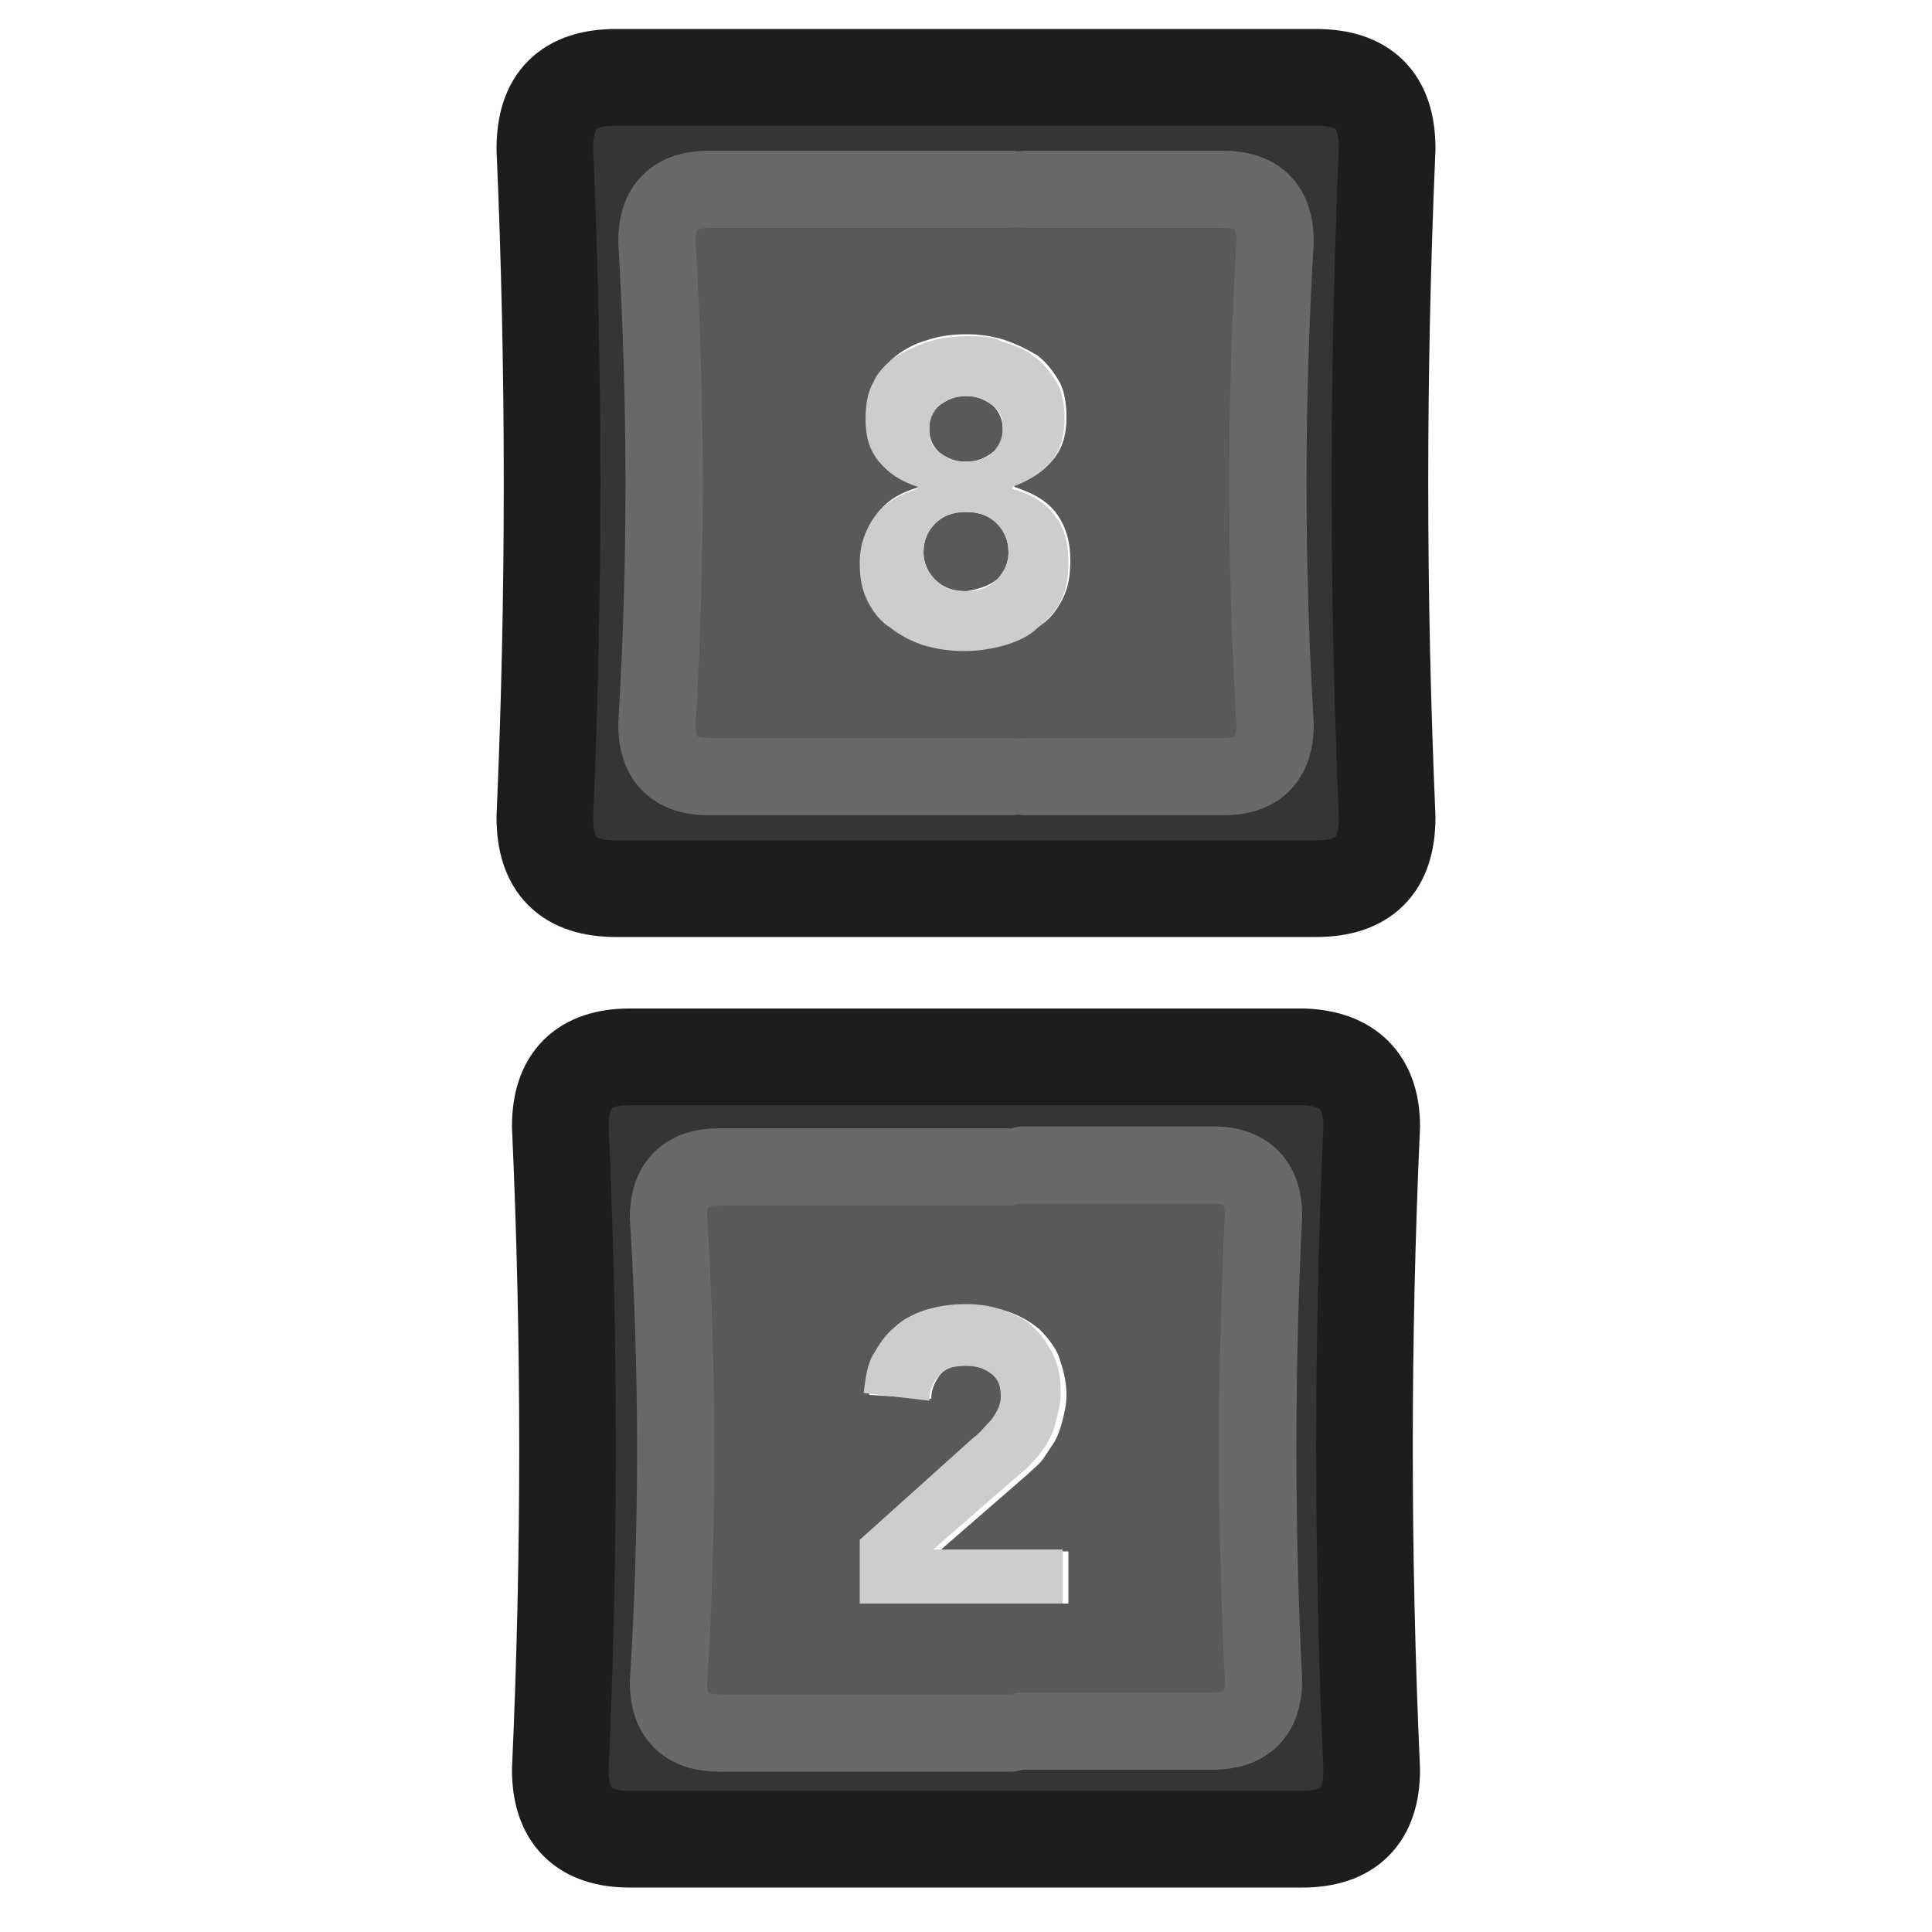
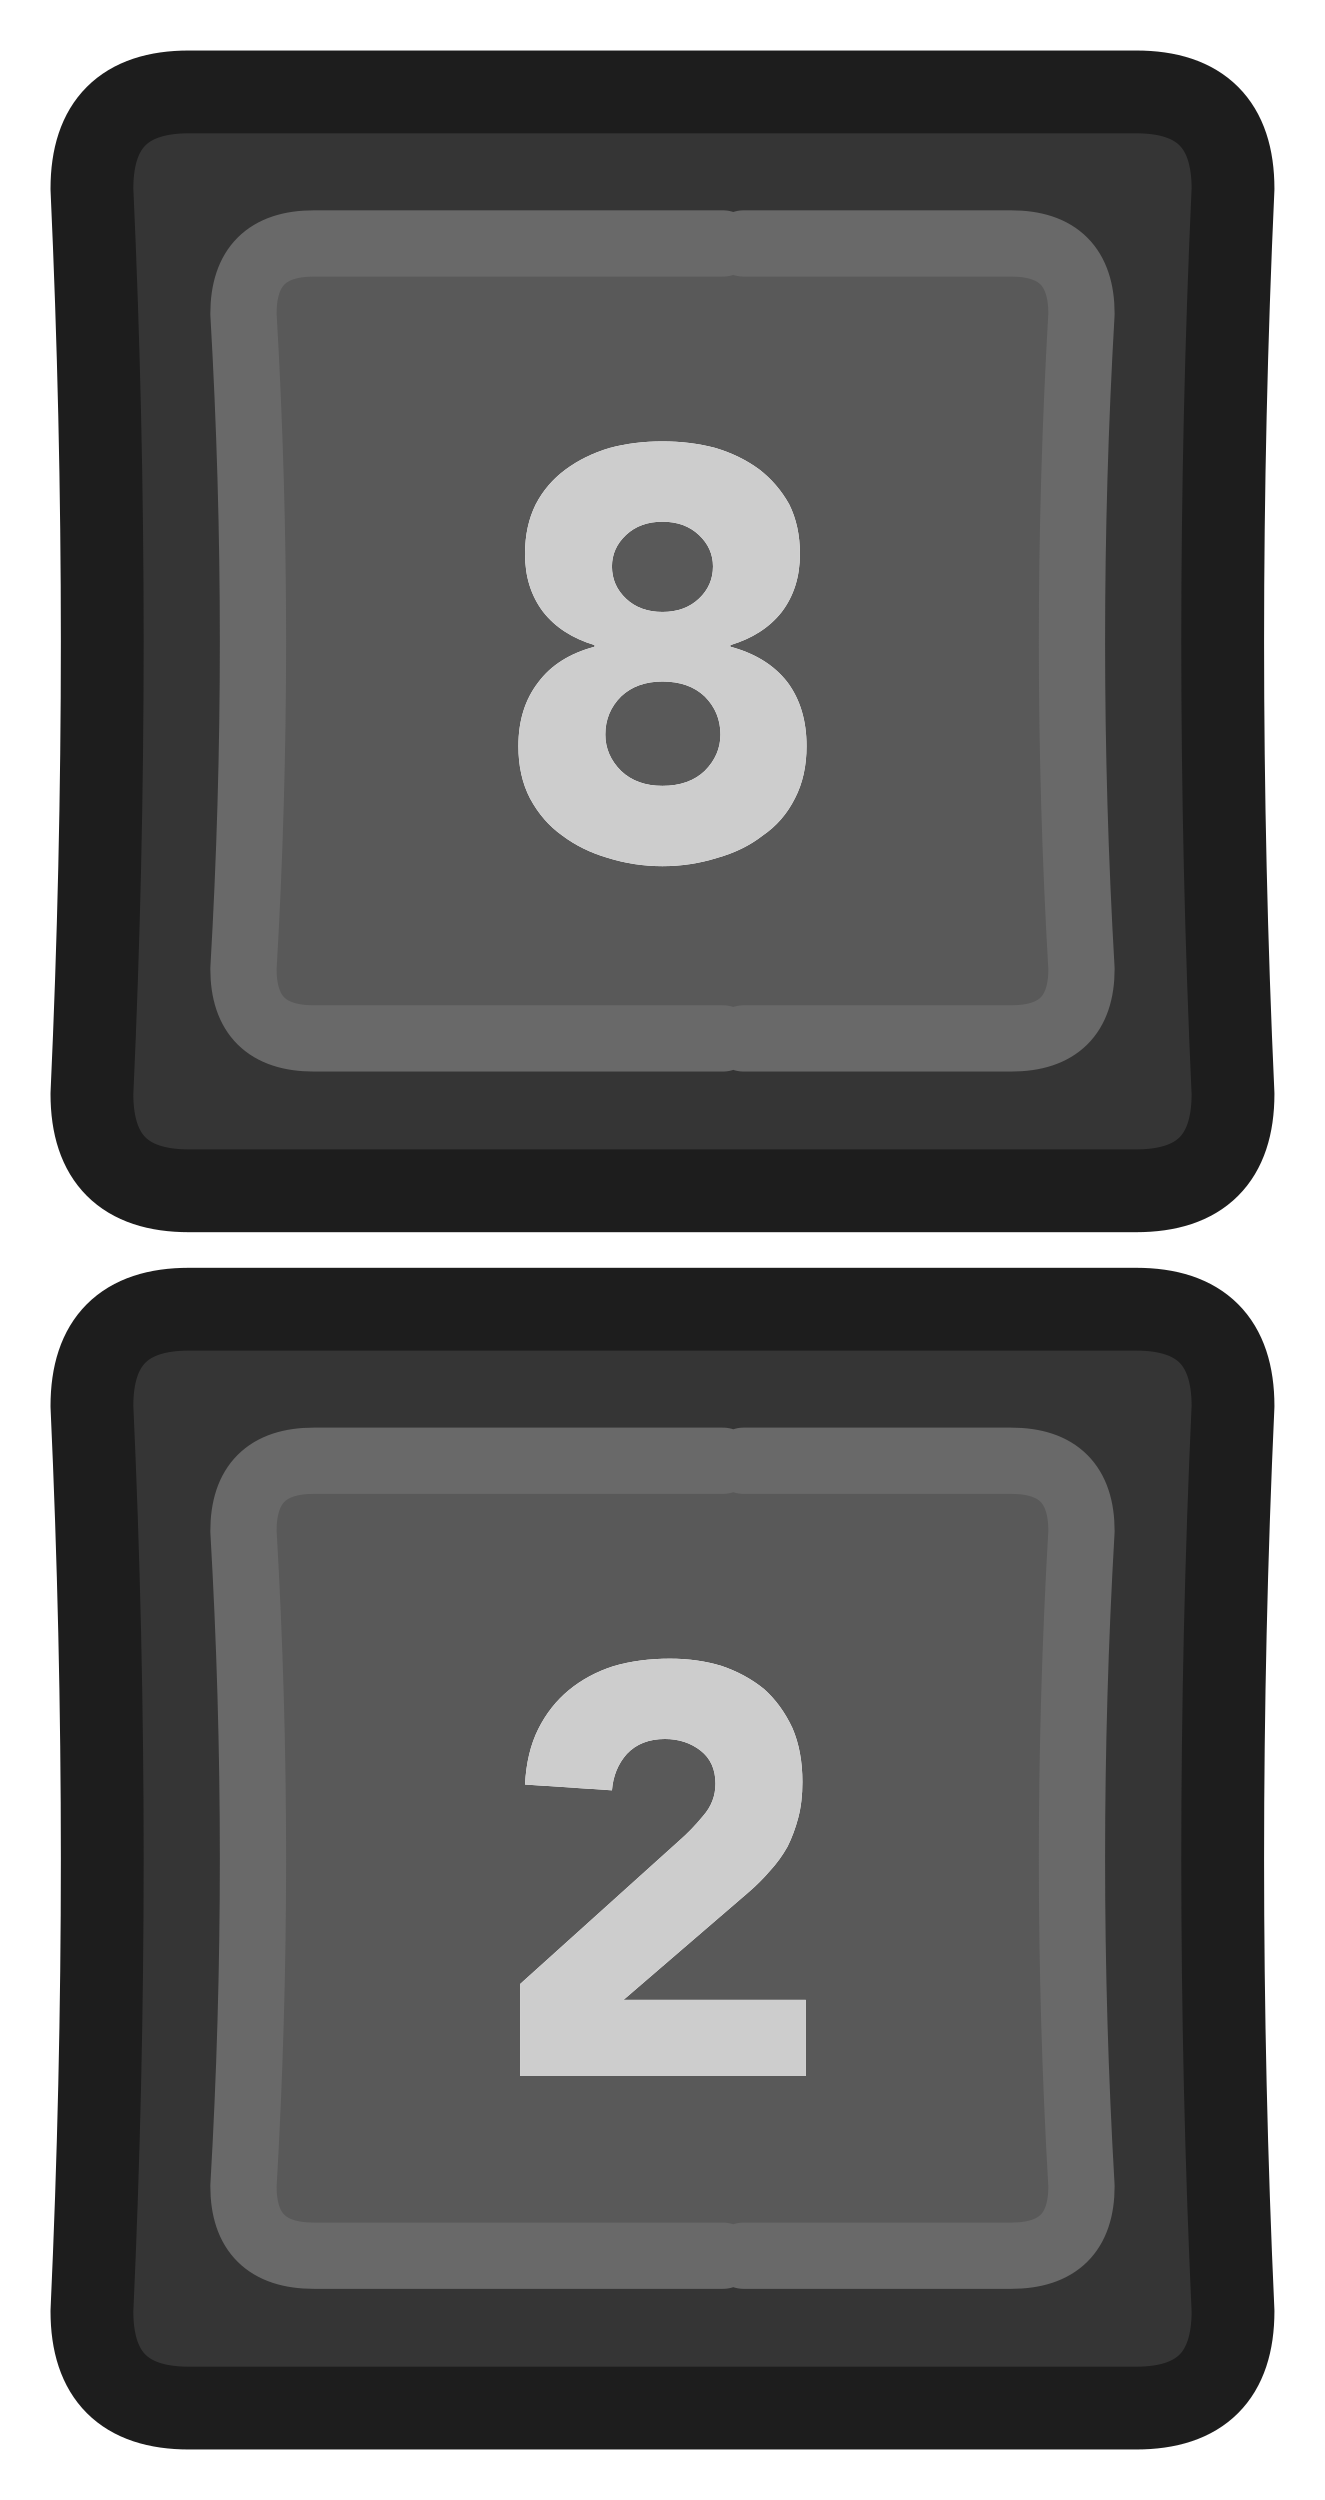
- <svg xmlns="http://www.w3.org/2000/svg" version="1.1" id="Layer_1" x="0px" y="0px" viewBox="0 0 100 100" style="enable-background:new 0 0 100 100;" xml:space="preserve">
-   <g transform="matrix( 1, 0, 0, 1, 0,0) ">
-     <g>
-       <g id="Layer1_0_FILL_2_">
-         <path style="fill:#353535;" d="M71.8,42.3c-0.5-11.5-0.5-23.1,0-34.6c0-2.5-1.2-3.7-3.7-3.7H31.9c-2.5,0-3.7,1.2-3.7,3.7     c0.5,11.5,0.5,23.1,0,34.6c0,2.5,1.2,3.7,3.7,3.7h36.2C70.6,46,71.8,44.8,71.8,42.3 M52.3,9.8h0.8h10.2c1.8,0,2.7,0.9,2.7,2.7     c-0.5,8.4-0.5,16.7,0,25c0,1.8-0.9,2.7-2.7,2.7H53.1h-0.8H36.7c-1.8,0-2.7-0.9-2.7-2.7c0.5-8.3,0.5-16.7,0-25     c0-1.8,0.9-2.7,2.7-2.7H52.3z" />
-         <path style="fill:#595959;" d="M53.1,9.8h-0.8H36.7c-1.8,0-2.7,0.9-2.7,2.7c0.5,8.4,0.5,16.7,0,25c0,1.8,0.9,2.7,2.7,2.7h15.6     h0.8h10.2c1.8,0,2.7-0.9,2.7-2.7c-0.5-8.3-0.5-16.7,0-25c0-1.8-0.9-2.7-2.7-2.7H53.1 M48,17.6c0.6-0.2,1.3-0.3,2-0.3     s1.4,0.1,2,0.3c0.6,0.2,1.2,0.5,1.7,0.8c0.5,0.4,0.8,0.8,1.1,1.3s0.4,1.2,0.4,1.9c0,0.9-0.2,1.6-0.7,2.2s-1.1,1-2,1.3v0.1     c0.9,0.3,1.7,0.7,2.2,1.4c0.5,0.7,0.7,1.5,0.7,2.4c0,0.8-0.1,1.4-0.4,2c-0.3,0.6-0.7,1.1-1.2,1.4c-0.5,0.4-1.1,0.7-1.7,0.9     c-0.7,0.2-1.4,0.3-2.1,0.3c-0.7,0-1.4-0.1-2.1-0.3c-0.7-0.2-1.2-0.5-1.7-0.9C45.7,32,45.3,31.6,45,31s-0.4-1.2-0.4-2     c0-1,0.3-1.8,0.8-2.4c0.5-0.7,1.2-1.1,2.2-1.4v-0.1c-0.8-0.3-1.5-0.7-2-1.3c-0.5-0.6-0.7-1.4-0.7-2.2c0-0.7,0.1-1.4,0.4-1.9     c0.3-0.5,0.7-1,1.1-1.3C46.8,18.1,47.3,17.8,48,17.6 M51.6,30c0.4-0.4,0.6-0.9,0.6-1.4c0-0.6-0.2-1.1-0.6-1.5     c-0.4-0.4-0.9-0.6-1.6-0.6c-0.7,0-1.2,0.2-1.6,0.6c-0.4,0.4-0.6,0.9-0.6,1.5c0,0.5,0.2,1,0.6,1.4c0.4,0.4,0.9,0.6,1.6,0.6     C50.7,30.5,51.2,30.3,51.6,30 M48.6,23.4c0.4,0.3,0.8,0.5,1.4,0.5c0.6,0,1-0.2,1.4-0.5s0.5-0.7,0.5-1.2s-0.2-0.9-0.5-1.2     c-0.4-0.3-0.8-0.5-1.4-0.5c-0.6,0-1,0.2-1.4,0.5s-0.5,0.7-0.5,1.2C48.1,22.6,48.2,23,48.6,23.4z" />
-         <path style="fill:#CDCDCD;" d="M50,17.4c-0.7,0-1.4,0.1-2,0.3c-0.6,0.2-1.2,0.5-1.7,0.8c-0.5,0.4-0.9,0.8-1.1,1.3     c-0.3,0.5-0.4,1.2-0.4,1.9c0,0.9,0.2,1.6,0.7,2.2s1.1,1,2,1.3v0.1c-0.9,0.3-1.7,0.7-2.2,1.4c-0.5,0.7-0.8,1.5-0.8,2.4     c0,0.8,0.1,1.4,0.4,2c0.3,0.6,0.7,1.1,1.2,1.4c0.5,0.4,1.1,0.7,1.7,0.9c0.7,0.2,1.4,0.3,2.1,0.3c0.7,0,1.4-0.1,2.1-0.3     c0.7-0.2,1.3-0.5,1.7-0.9c0.5-0.4,0.9-0.8,1.2-1.4s0.4-1.2,0.4-2c0-1-0.2-1.8-0.7-2.4c-0.5-0.7-1.2-1.1-2.2-1.4v-0.1     c0.8-0.3,1.5-0.7,2-1.3c0.5-0.6,0.7-1.4,0.7-2.2c0-0.7-0.1-1.4-0.4-1.9c-0.3-0.5-0.7-1-1.1-1.3c-0.5-0.4-1-0.6-1.7-0.8     C51.4,17.4,50.7,17.4,50,17.4 M50,23.9c-0.6,0-1-0.2-1.4-0.5s-0.5-0.7-0.5-1.2s0.2-0.9,0.5-1.2c0.4-0.3,0.8-0.5,1.4-0.5     c0.6,0,1,0.2,1.4,0.5s0.5,0.7,0.5,1.2s-0.2,0.9-0.5,1.2S50.6,23.9,50,23.9 M52.2,28.6c0,0.5-0.2,1-0.6,1.4     c-0.4,0.4-0.9,0.6-1.6,0.6c-0.7,0-1.2-0.2-1.6-0.6c-0.4-0.4-0.6-0.9-0.6-1.4c0-0.6,0.2-1.1,0.6-1.5c0.4-0.4,0.9-0.6,1.6-0.6     c0.7,0,1.2,0.2,1.6,0.6S52.2,28,52.2,28.6z" />
-       </g>
-     </g>
-     <g>
-       <path id="Layer1_0_1_STROKES_2_" style="fill:none;stroke:#1D1D1D;stroke-width:5;stroke-linecap:round;stroke-linejoin:round;" d="    M71.8,7.7c-0.5,11.5-0.5,23.1,0,34.6c0,2.5-1.2,3.7-3.7,3.7H31.9c-2.5,0-3.7-1.2-3.7-3.7c0.5-11.5,0.5-23.1,0-34.6    c0-2.5,1.2-3.7,3.7-3.7h36.2C70.6,4,71.8,5.2,71.8,7.7z" />
-     </g>
-     <g>
-       <path id="Layer1_0_2_STROKES_2_" style="fill:none;stroke:#696969;stroke-width:4;stroke-linecap:round;stroke-linejoin:round;" d="    M52.3,9.8H36.7c-1.8,0-2.7,0.9-2.7,2.7c0.5,8.4,0.5,16.7,0,25c0,1.8,0.9,2.7,2.7,2.7h15.6 M53.1,40.2h10.2c1.8,0,2.7-0.9,2.7-2.7    c-0.5-8.3-0.5-16.7,0-25c0-1.8-0.9-2.7-2.7-2.7H53.1" />
-     </g>
+ <svg xmlns="http://www.w3.org/2000/svg" viewBox="10.5 11.75 80 150.95">
+   <g transform="translate(0 0)">
+     <path fill="#353535" stroke="none" d=" M 84.95 77.8 Q 83.7 50.5 84.95 23.15 84.95 17.3 79.1 17.3 L 21.9 17.3 Q 16.05 17.3 16.05 23.15 17.3 50.5 16.05 77.8 16.05 83.65 21.9 83.65 L 79.1 83.65 Q 84.95 83.65 84.95 77.8 M 54.15 26.45 L 55.4 26.45 71.55 26.45 Q 75.8 26.45 75.8 30.7 74.65 50.5 75.8 70.25 75.8 74.45 71.55 74.45 L 55.4 74.45 54.15 74.45 29.45 74.45 Q 25.2 74.45 25.2 70.25 26.35 50.5 25.2 30.7 25.2 26.45 29.45 26.45 L 54.15 26.45 Z" />
+     <path fill="#595959" stroke="none" d=" M 55.4 26.45 L 54.15 26.45 29.45 26.45 Q 25.2 26.45 25.2 30.7 26.35 50.5 25.2 70.25 25.2 74.45 29.45 74.45 L 54.15 74.45 55.4 74.45 71.55 74.45 Q 75.8 74.45 75.8 70.25 74.65 50.5 75.8 30.7 75.8 26.45 71.55 26.45 L 55.4 26.45 M 47.3 38.8 Q 48.8 38.4 50.5 38.4 52.2 38.4 53.7 38.8 55.2 39.25 56.35 40.1 57.45 40.95 58.15 42.2 58.8 43.5 58.8 45.2 58.8 47.25 57.7 48.7 56.6 50.1 54.6 50.7 L 54.6 50.8 Q 56.85 51.4 58.05 52.95 59.2 54.5 59.2 56.8 59.2 58.6 58.5 59.95 57.8 61.35 56.55 62.2 55.4 63.1 53.8 63.55 52.2 64.05 50.5 64.05 48.8 64.05 47.2 63.55 45.65 63.1 44.45 62.2 43.25 61.35 42.5 59.95 41.8 58.6 41.8 56.8 41.8 54.5 43 52.95 44.15 51.4 46.4 50.8 L 46.4 50.7 Q 44.4 50.1 43.3 48.7 42.2 47.25 42.2 45.2 42.2 43.5 42.85 42.2 43.5 40.95 44.65 40.1 45.8 39.25 47.3 38.8 M 53.05 58.3 Q 54 57.35 54 56.1 54 54.75 53.05 53.8 52.1 52.9 50.5 52.9 48.95 52.9 48 53.8 47.05 54.75 47.05 56.1 47.05 57.35 48 58.3 48.95 59.2 50.5 59.2 52.1 59.2 53.05 58.3 M 48.3 47.9 Q 49.15 48.7 50.5 48.7 51.85 48.7 52.7 47.9 53.55 47.1 53.55 45.95 53.55 44.85 52.7 44.05 51.85 43.25 50.5 43.25 49.15 43.25 48.3 44.05 47.45 44.85 47.45 45.95 47.45 47.1 48.3 47.9 Z" />
+     <path fill="#CDCDCD" stroke="none" d=" M 50.5 38.4 Q 48.8 38.4 47.3 38.8 45.8 39.25 44.65 40.1 43.5 40.95 42.85 42.2 42.2 43.5 42.2 45.2 42.2 47.25 43.3 48.7 44.4 50.1 46.4 50.7 L 46.4 50.8 Q 44.15 51.4 43 52.95 41.8 54.5 41.8 56.8 41.8 58.6 42.5 59.95 43.25 61.35 44.45 62.2 45.65 63.1 47.2 63.55 48.8 64.05 50.5 64.05 52.2 64.05 53.8 63.55 55.4 63.1 56.55 62.2 57.8 61.35 58.5 59.95 59.2 58.6 59.2 56.8 59.2 54.5 58.05 52.95 56.85 51.4 54.6 50.8 L 54.6 50.7 Q 56.6 50.1 57.7 48.7 58.8 47.25 58.8 45.2 58.8 43.5 58.15 42.2 57.45 40.95 56.35 40.1 55.2 39.25 53.7 38.8 52.2 38.4 50.5 38.4 M 50.5 48.7 Q 49.15 48.7 48.3 47.9 47.45 47.1 47.45 45.95 47.45 44.85 48.3 44.05 49.15 43.25 50.5 43.25 51.85 43.25 52.7 44.05 53.55 44.85 53.55 45.95 53.55 47.1 52.7 47.9 51.85 48.7 50.5 48.7 M 54 56.1 Q 54 57.35 53.05 58.3 52.1 59.2 50.5 59.2 48.95 59.2 48 58.3 47.05 57.35 47.05 56.1 47.05 54.75 48 53.8 48.95 52.9 50.5 52.9 52.1 52.9 53.05 53.8 54 54.75 54 56.1 Z" />
+     <path stroke="#1D1D1D" stroke-width="5" stroke-linejoin="round" stroke-linecap="round" fill="none" d=" M 84.95 23.15 Q 83.7 50.5 84.95 77.8 84.95 83.65 79.1 83.65 L 21.9 83.65 Q 16.05 83.65 16.05 77.8 17.3 50.5 16.05 23.15 16.05 17.3 21.9 17.3 L 79.1 17.3 Q 84.95 17.3 84.95 23.15 Z" />
+     <path stroke="#696969" stroke-width="4" stroke-linejoin="round" stroke-linecap="round" fill="none" d=" M 54.15 26.45 L 29.45 26.45 Q 25.2 26.45 25.2 30.7 26.35 50.5 25.2 70.25 25.2 74.45 29.45 74.45 L 54.15 74.45 M 55.4 74.45 L 71.55 74.45 Q 75.8 74.45 75.8 70.25 74.65 50.5 75.8 30.7 75.8 26.45 71.55 26.45 L 55.4 26.45" />
  </g>
-   <g transform="matrix( 1, 0, 0, 1, 0,0) ">
-     <g>
-       <g id="Layer1_0_FILL_3_">
-         <path style="fill:#353535;" d="M71,91.7c-0.5-11.1-0.5-22.2,0-33.3c0-2.4-1.2-3.6-3.6-3.6H32.6c-2.4,0-3.6,1.2-3.6,3.6     c0.5,11.1,0.5,22.2,0,33.3c0,2.4,1.2,3.6,3.6,3.6h34.9C69.8,95.2,71,94,71,91.7 M52.2,60.4H53h9.8c1.7,0,2.6,0.9,2.6,2.6     c-0.4,8-0.4,16,0,24.1c0,1.7-0.9,2.6-2.6,2.6H53h-0.8h-15c-1.7,0-2.6-0.9-2.6-2.6c0.5-8,0.5-16.1,0-24.1c0-1.7,0.9-2.6,2.6-2.6     H52.2z" />
-         <path style="fill:#595959;" d="M53,60.4h-0.8h-15c-1.7,0-2.6,0.9-2.6,2.6c0.5,8,0.5,16.1,0,24.1c0,1.7,0.9,2.6,2.6,2.6h15.1H53     h9.8c1.7,0,2.6-0.9,2.6-2.6C65,79,65,71,65.4,62.9c0-1.7-0.9-2.6-2.6-2.6L53,60.4 M48.7,71.1c-0.3,0.4-0.5,0.8-0.5,1.3L45,72.2     c0-0.8,0.2-1.5,0.5-2s0.7-1,1.1-1.4c0.5-0.4,1-0.7,1.6-0.9c0.6-0.2,1.3-0.3,2.1-0.3c0.7,0,1.3,0.1,1.9,0.3     c0.6,0.2,1.1,0.5,1.6,0.9c0.4,0.4,0.8,0.9,1,1.4c0.2,0.6,0.4,1.2,0.4,2c0,0.5-0.1,0.9-0.2,1.3c-0.1,0.4-0.2,0.7-0.4,1.1     c-0.2,0.3-0.4,0.6-0.6,0.9c-0.2,0.3-0.5,0.5-0.8,0.8l-4.6,4h6.7V83H44.8v-3.4l5.9-5.3c0.3-0.3,0.6-0.6,0.9-0.9     c0.3-0.3,0.5-0.7,0.5-1.2s-0.2-0.9-0.5-1.2c-0.4-0.3-0.8-0.4-1.3-0.4C49.5,70.6,49,70.8,48.7,71.1z" />
-         <path style="fill:#CDCDCD;" d="M48.1,72.5c0-0.5,0.2-1,0.5-1.3c0.3-0.4,0.8-0.5,1.4-0.5c0.5,0,0.9,0.1,1.3,0.4     c0.4,0.3,0.5,0.7,0.5,1.2c0,0.4-0.2,0.8-0.5,1.2c-0.3,0.3-0.6,0.7-0.9,0.9l-5.9,5.3V83H55v-2.8h-6.7l4.6-4     c0.3-0.2,0.5-0.5,0.8-0.8c0.2-0.3,0.5-0.6,0.6-0.9c0.2-0.3,0.3-0.7,0.4-1.1c0.1-0.4,0.2-0.8,0.2-1.3c0-0.8-0.1-1.4-0.4-2     c-0.3-0.6-0.6-1-1-1.4s-1-0.7-1.6-0.9c-0.6-0.2-1.2-0.3-1.9-0.3c-0.8,0-1.4,0.1-2.1,0.3c-0.6,0.2-1.2,0.5-1.6,0.9     c-0.5,0.4-0.8,0.9-1.1,1.4s-0.4,1.2-0.5,2L48.1,72.5z" />
-       </g>
-     </g>
-     <g>
-       <path id="Layer1_0_1_STROKES_3_" style="fill:none;stroke:#1D1D1D;stroke-width:5;stroke-linecap:round;stroke-linejoin:round;" d="    M71,58.3c-0.5,11.1-0.5,22.2,0,33.3c0,2.4-1.2,3.6-3.6,3.6H32.6c-2.4,0-3.6-1.2-3.6-3.6c0.5-11.1,0.5-22.2,0-33.3    c0-2.4,1.2-3.6,3.6-3.6h34.9C69.8,54.8,71,56,71,58.3z" />
-     </g>
-     <g>
-       <path id="Layer1_0_2_STROKES_3_" style="fill:none;stroke:#696969;stroke-width:4;stroke-linecap:round;stroke-linejoin:round;" d="    M52.2,60.4h-15c-1.7,0-2.6,0.9-2.6,2.6c0.5,8,0.5,16.1,0,24.1c0,1.7,0.9,2.6,2.6,2.6h15.1 M53,89.6h9.8c1.7,0,2.6-0.9,2.6-2.6    c-0.4-8-0.4-16,0-24.1c0-1.7-0.9-2.6-2.6-2.6H53" />
-     </g>
+   <g transform="translate(0 73.5)">
+     <path fill="#353535" stroke="none" d=" M 84.95 77.8 Q 83.7 50.5 84.95 23.15 84.95 17.3 79.1 17.3 L 21.9 17.3 Q 16.05 17.3 16.05 23.15 17.3 50.5 16.05 77.8 16.05 83.65 21.9 83.65 L 79.1 83.65 Q 84.95 83.65 84.95 77.8 M 54.15 26.45 L 55.4 26.45 71.55 26.45 Q 75.8 26.45 75.8 30.7 74.65 50.5 75.8 70.25 75.8 74.45 71.55 74.45 L 55.4 74.45 54.15 74.45 29.45 74.45 Q 25.2 74.45 25.2 70.25 26.35 50.5 25.2 30.7 25.2 26.45 29.45 26.45 L 54.15 26.45 Z" />
+     <path fill="#595959" stroke="none" d=" M 55.4 26.45 L 54.15 26.45 29.45 26.45 Q 25.2 26.45 25.2 30.7 26.35 50.5 25.2 70.25 25.2 74.45 29.45 74.45 L 54.15 74.45 55.4 74.45 71.55 74.45 Q 75.8 74.45 75.8 70.25 74.65 50.5 75.8 30.7 75.8 26.45 71.55 26.45 L 55.4 26.45 M 48.35 44.15 Q 47.55 45.05 47.45 46.35 L 42.2 46 Q 42.3 44.05 43 42.65 43.7 41.25 44.85 40.3 46 39.35 47.55 38.85 49.1 38.4 50.95 38.4 52.65 38.4 54.1 38.85 55.55 39.35 56.65 40.25 57.7 41.2 58.35 42.6 58.95 44 58.95 45.85 58.95 47.05 58.7 48 58.45 48.95 58.05 49.75 57.6 50.55 57 51.2 56.4 51.9 55.7 52.5 L 48.15 59 59.15 59 59.15 63.6 41.9 63.6 41.9 58.05 51.5 49.4 Q 52.25 48.75 52.95 47.9 53.7 47.05 53.7 45.95 53.7 44.65 52.8 43.95 51.9 43.25 50.65 43.25 49.2 43.25 48.35 44.15 Z" />
+     <path fill="#CDCDCD" stroke="none" d=" M 47.45 46.35 Q 47.55 45.05 48.35 44.15 49.2 43.25 50.65 43.25 51.9 43.25 52.8 43.95 53.7 44.65 53.7 45.95 53.7 47.05 52.95 47.9 52.25 48.75 51.5 49.4 L 41.9 58.05 41.9 63.6 59.15 63.6 59.15 59 48.15 59 55.7 52.5 Q 56.4 51.9 57 51.2 57.6 50.55 58.05 49.75 58.45 48.95 58.7 48 58.95 47.05 58.95 45.85 58.95 44 58.35 42.6 57.7 41.2 56.65 40.25 55.55 39.35 54.1 38.85 52.65 38.4 50.95 38.4 49.1 38.4 47.55 38.85 46 39.35 44.85 40.3 43.7 41.25 43 42.65 42.3 44.05 42.2 46 L 47.45 46.35 Z" />
+     <path stroke="#1D1D1D" stroke-width="5" stroke-linejoin="round" stroke-linecap="round" fill="none" d=" M 84.95 23.15 Q 83.7 50.5 84.95 77.8 84.95 83.65 79.1 83.65 L 21.9 83.65 Q 16.05 83.65 16.05 77.8 17.3 50.5 16.05 23.15 16.05 17.3 21.9 17.3 L 79.1 17.3 Q 84.95 17.3 84.95 23.15 Z" />
+     <path stroke="#696969" stroke-width="4" stroke-linejoin="round" stroke-linecap="round" fill="none" d=" M 54.15 26.45 L 29.45 26.45 Q 25.2 26.45 25.2 30.7 26.35 50.5 25.2 70.25 25.2 74.45 29.45 74.45 L 54.15 74.45 M 55.4 74.45 L 71.55 74.45 Q 75.8 74.45 75.8 70.25 74.65 50.5 75.8 30.7 75.8 26.45 71.55 26.45 L 55.4 26.45" />
  </g>
</svg>
